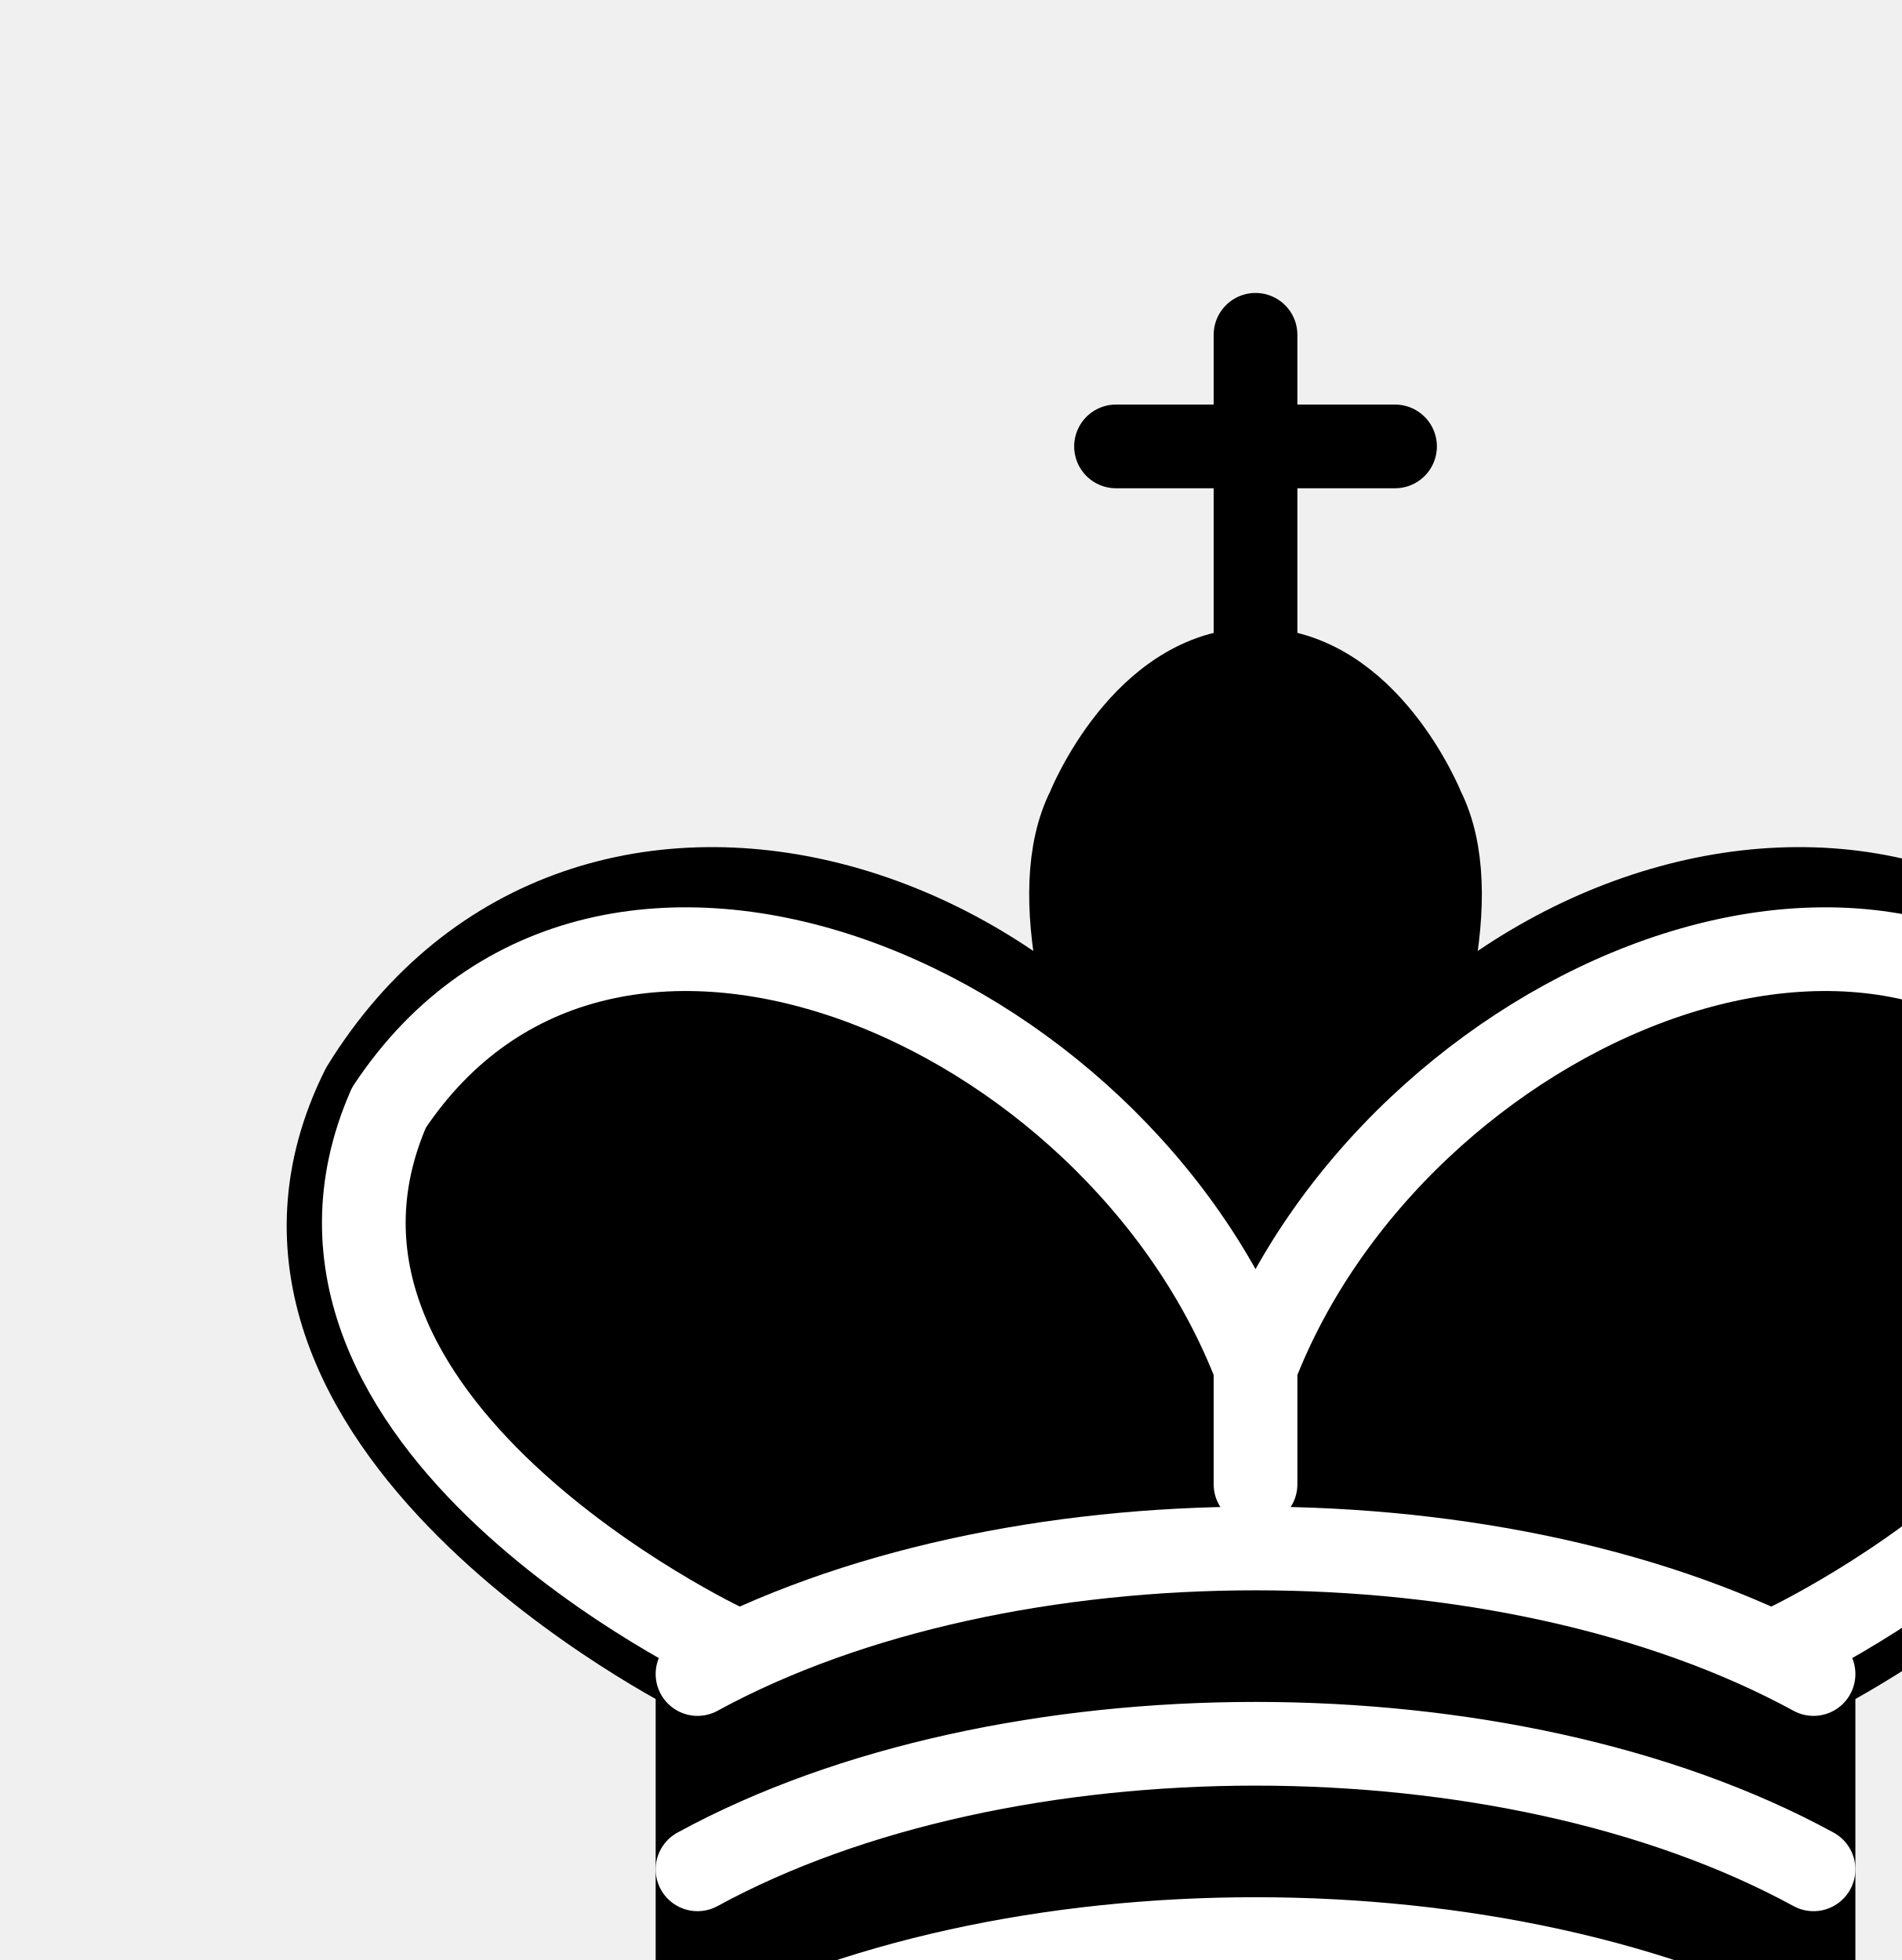
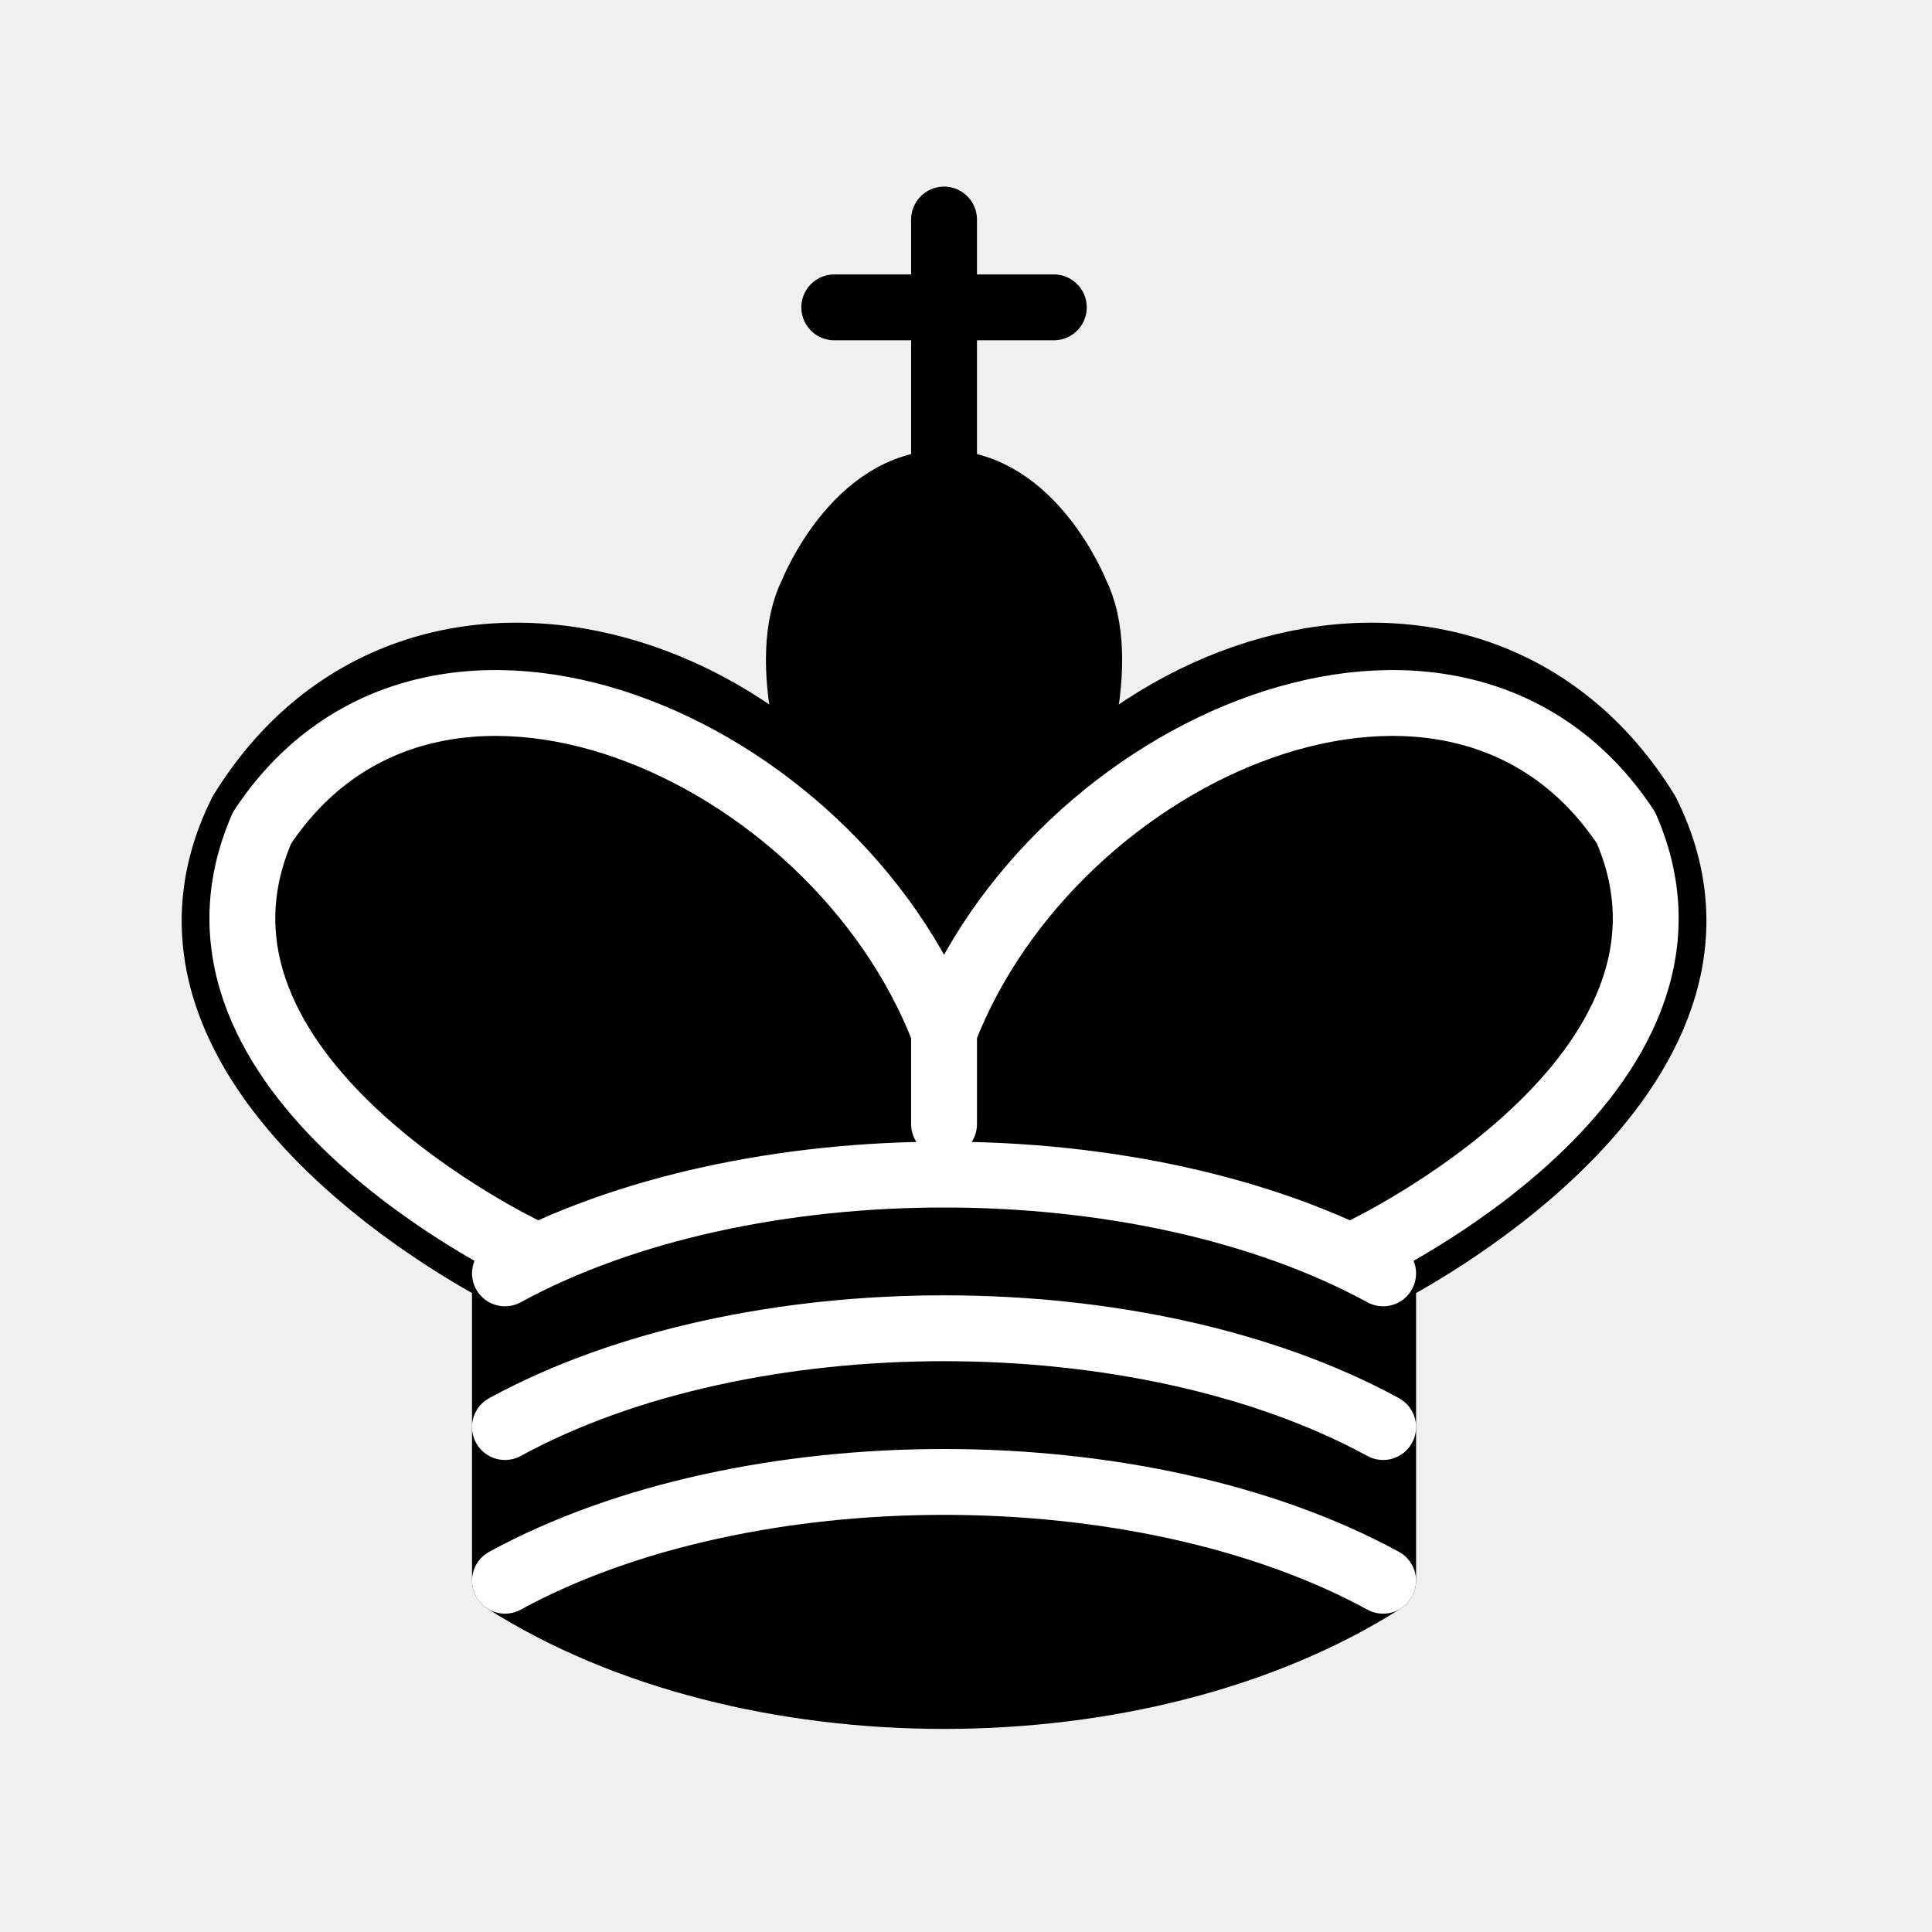
- <svg xmlns="http://www.w3.org/2000/svg" version="1.1" width="100%" height="100%">
+ <svg xmlns="http://www.w3.org/2000/svg" width="240" height="240" version="1.1" viewBox="1 1 44 44">
  <g style="fill:none; fill-opacity:1; fill-rule:evenodd; stroke:#000000; stroke-width:1.5; stroke-linecap:round;stroke-linejoin:round;stroke-miterlimit:4; stroke-dasharray:none; stroke-opacity:1;">
    <path d="M 22.5,11.63 L 22.5,6" style="fill:none; stroke:#000000; stroke-linejoin:miter;" id="path6570" />
    <path d="M 22.5,25 C 22.5,25 27,17.5 25.5,14.5 C 25.5,14.5 24.5,12 22.5,12 C 20.5,12 19.5,14.5 19.5,14.5 C 18,17.5 22.5,25 22.5,25" style="fill:#000000;fill-opacity:1; stroke-linecap:butt; stroke-linejoin:miter;" />
    <path d="M 12.5,37 C 18,40.5 27,40.5 32.5,37 L 32.5,30 C 32.5,30 41.5,25.5 38.5,19.5 C 34.5,13 25,16 22.5,23.5 L 22.5,27 L 22.5,23.5 C 20,16 10.5,13 6.5,19.5 C 3.5,25.5 12.5,30 12.5,30 L 12.5,37" style="fill:#000000; stroke:#000000;" />
    <path d="M 20,8 L 25,8" style="fill:none; stroke:#000000; stroke-linejoin:miter;" />
    <path d="M 32,29.5 C 32,29.5 40.5,25.5 38.03,19.85 C 34.15,14 25,18 22.5,24.5 L 22.5,26.6 L 22.5,24.5 C 20,18 10.85,14 6.97,19.85 C 4.5,25.5 13,29.5 13,29.5" style="fill:none; stroke:#ffffff;" />
    <path d="M 12.5,30 C 18,27 27,27 32.5,30 M 12.5,33.5 C 18,30.5 27,30.5 32.5,33.5 M 12.5,37 C 18,34 27,34 32.5,37" style="fill:none; stroke:#ffffff;" />
  </g>
</svg>
